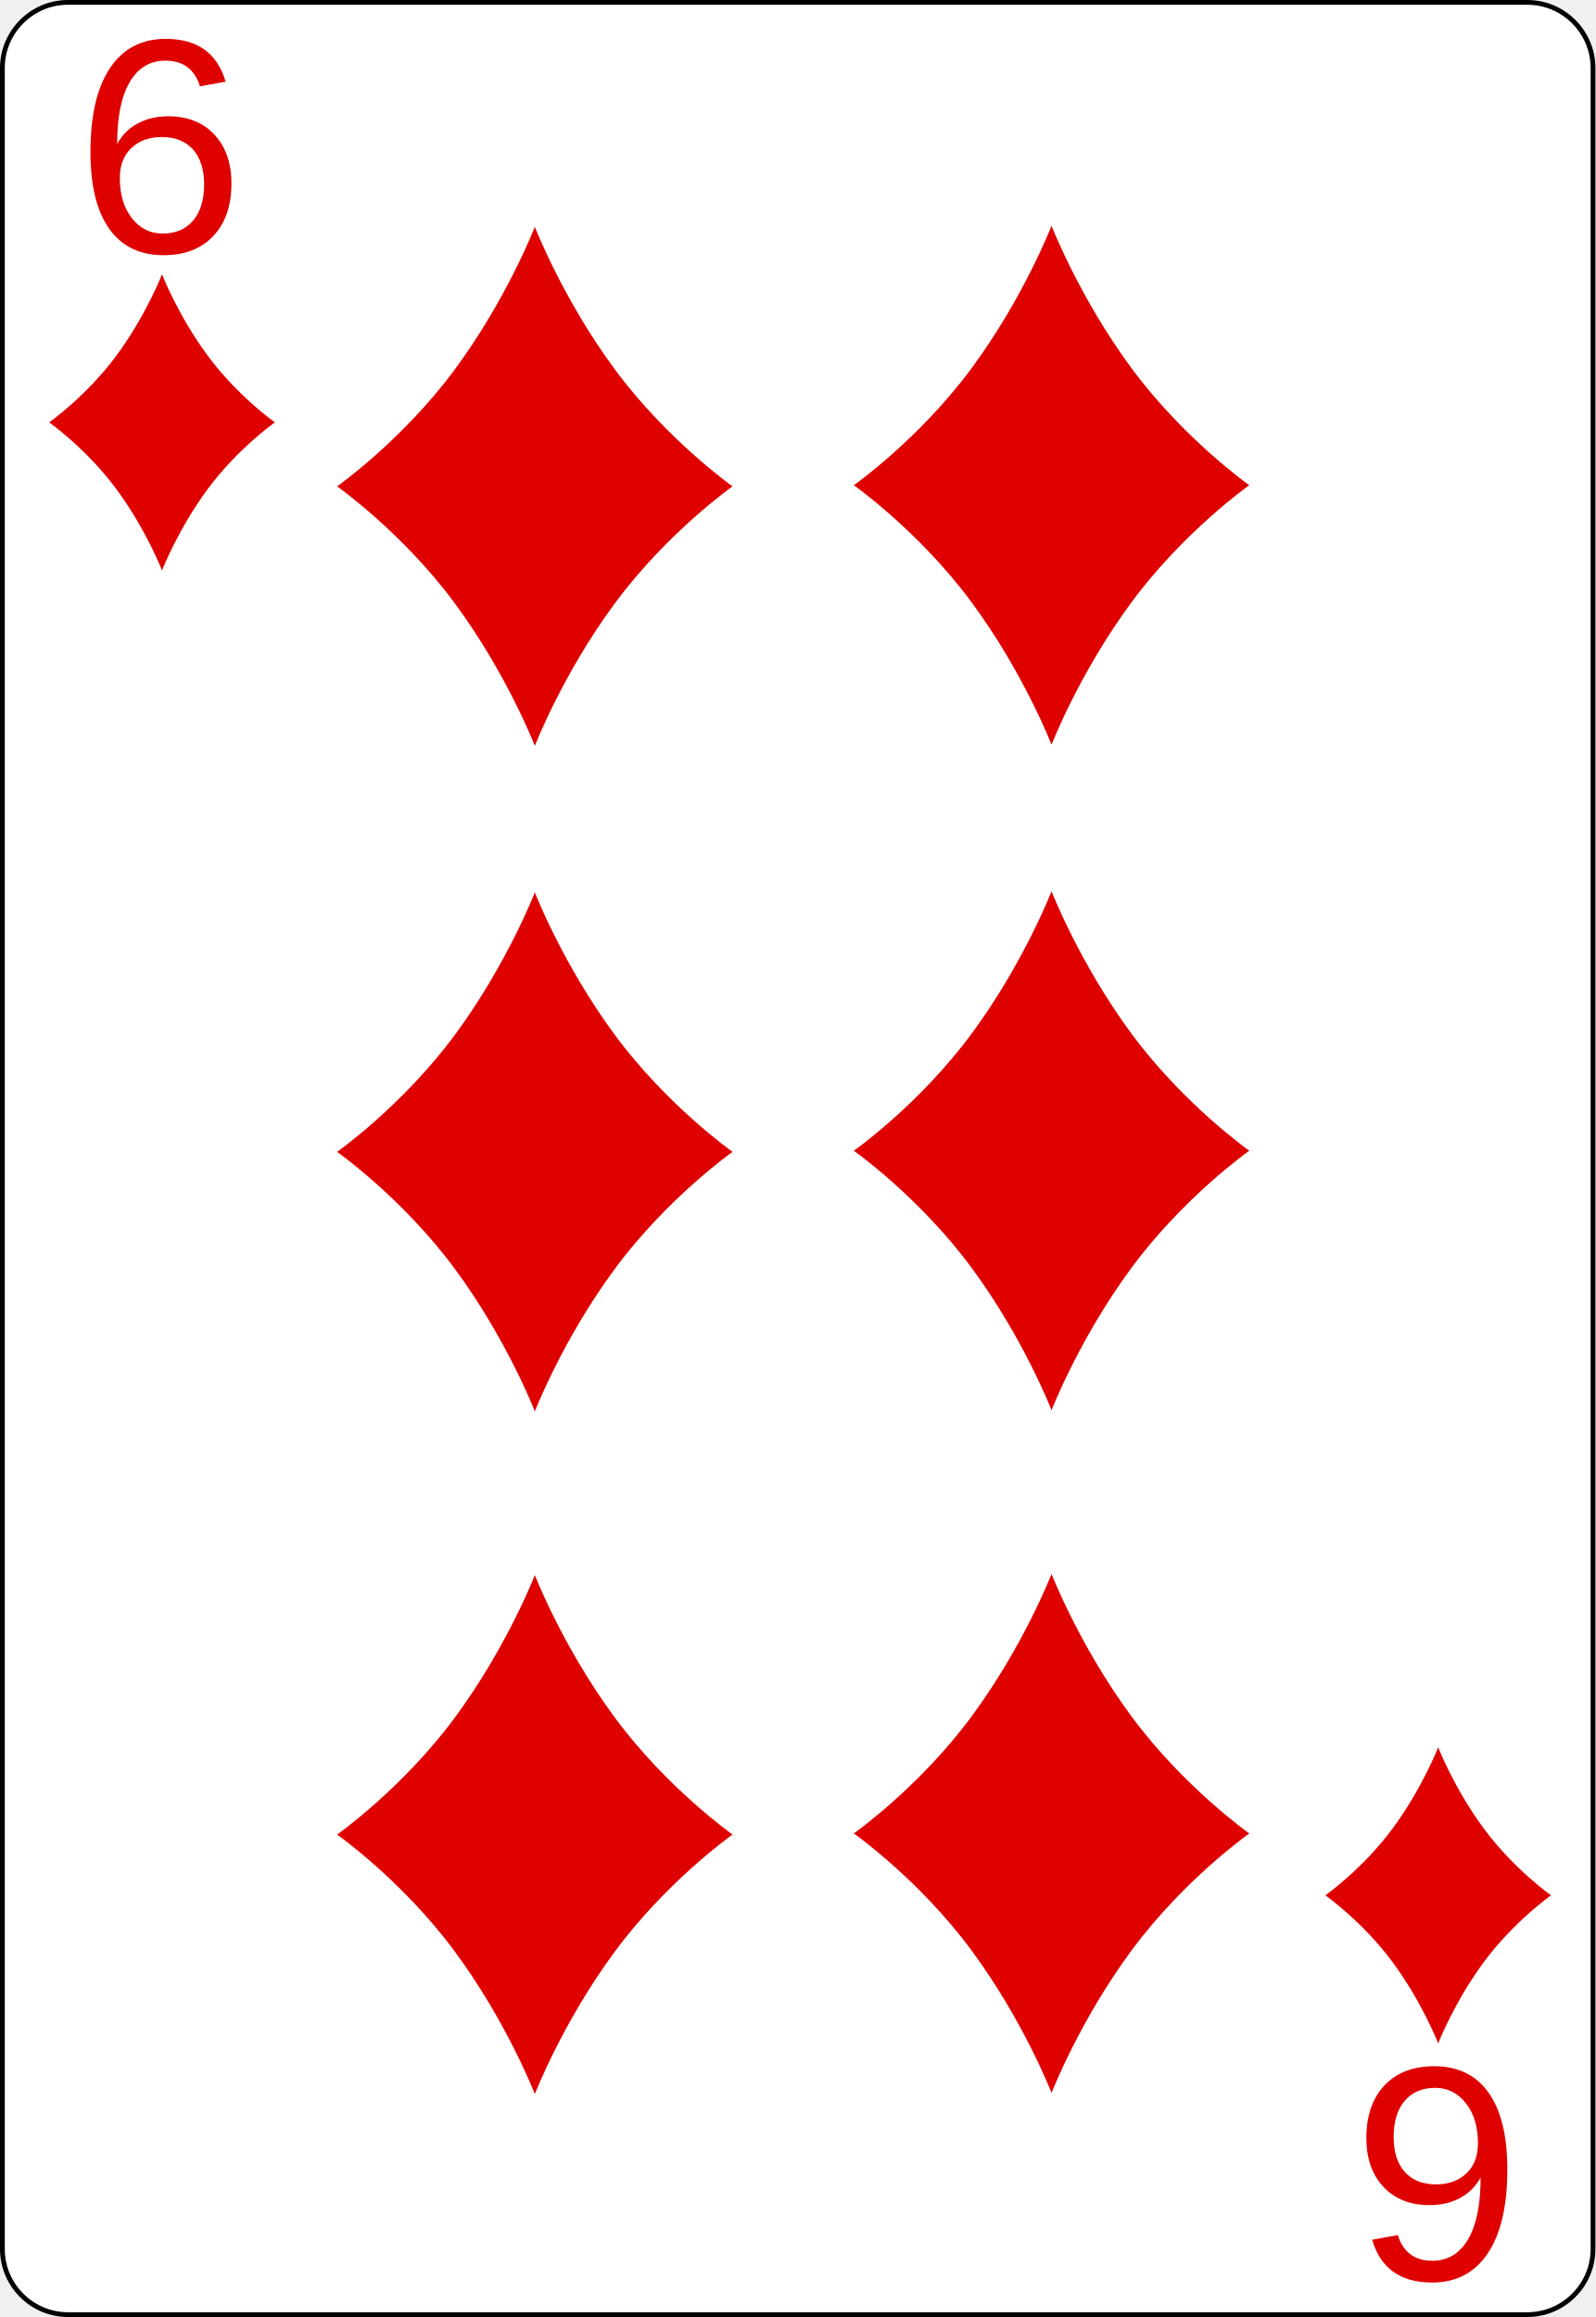
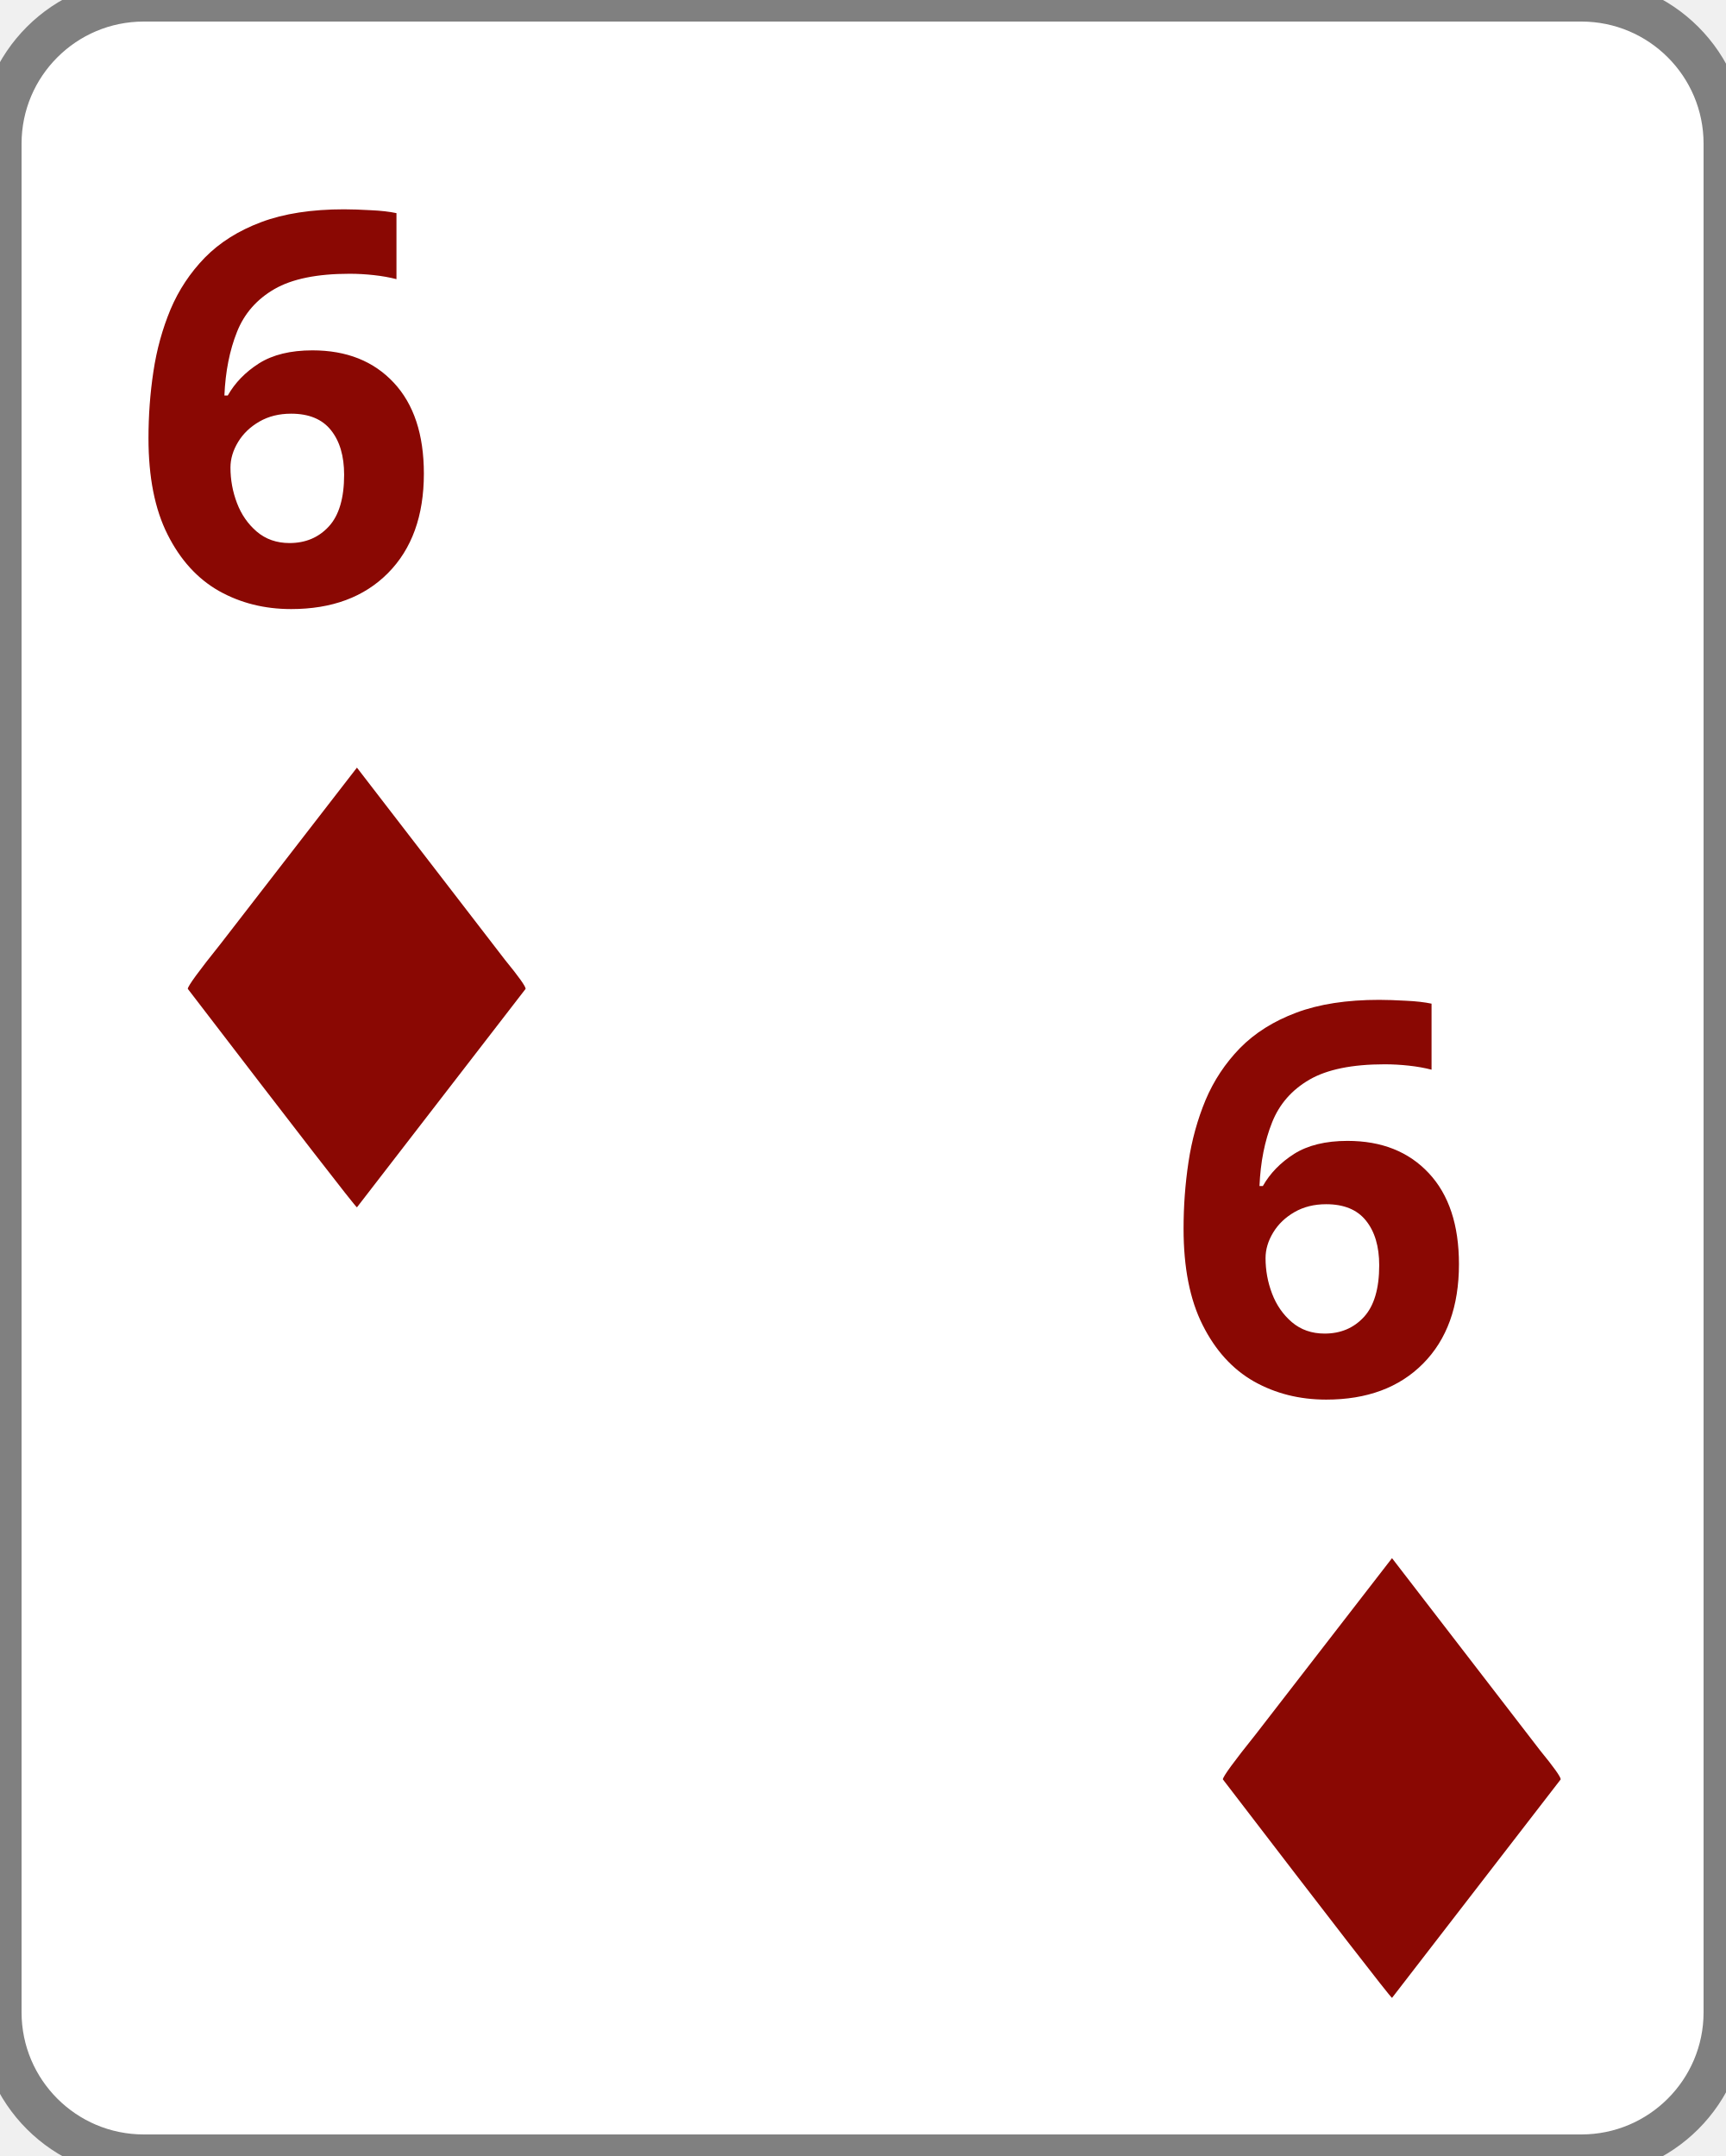
- <svg xmlns="http://www.w3.org/2000/svg" xmlns:xlink="http://www.w3.org/1999/xlink" width="167.087pt" height="242.667pt" viewBox="0 0 167.087 242.667" xml:space="preserve" id="svg2" version="1.1">
-   <defs id="defs41">
-     <radialGradient xlink:href="#linearGradient3773" id="radialGradient3781" cx="-0.158" cy="-8.835" fx="-0.158" fy="-8.835" r="8" gradientTransform="matrix(-1.584269,-0.02349808,0.03071979,-2.477574,-0.2485638,-26.71351)" gradientUnits="userSpaceOnUse" />
-     <linearGradient id="linearGradient3773">
-       <stop style="stop-color:#000000;stop-opacity:1;" offset="0" id="stop3775" />
-       <stop style="stop-color:#000000;stop-opacity:0.649;" offset="1" id="stop3777" />
-     </linearGradient>
-     <radialGradient xlink:href="#linearGradient3773" id="radialGradient3957" cx="-0.158" cy="-8.835" fx="-0.158" fy="-8.835" r="8" gradientTransform="matrix(-1.584269,-0.02349808,0.03071979,-2.477574,-0.2485638,-26.71351)" gradientUnits="userSpaceOnUse" />
-     <linearGradient id="linearGradient3959">
-       <stop style="stop-color:#000000;stop-opacity:1;" offset="0" id="stop3961" />
-       <stop style="stop-color:#000000;stop-opacity:0.649;" offset="1" id="stop3963" />
-     </linearGradient>
-     <radialGradient r="81.903" fy="509.476" fx="168.025" cy="509.476" cx="168.025" gradientTransform="matrix(1.25656,-0.7774064,0.3366382,0.5361257,-221.2021,359.2426)" gradientUnits="userSpaceOnUse" id="radialGradient3975" xlink:href="#linearGradient3784-4" />
-     <linearGradient id="linearGradient3784-4">
-       <stop style="stop-color:#ffffff;stop-opacity:0.435;" offset="0" id="stop3786-8" />
-       <stop style="stop-color:#000000;stop-opacity:0;" offset="1" id="stop3788-6" />
-     </linearGradient>
-     <radialGradient xlink:href="#linearGradient3784-4-5" id="radialGradient3929" gradientUnits="userSpaceOnUse" gradientTransform="matrix(1.25656,-0.7774064,0.3366382,0.5361257,-221.2021,359.2426)" cx="168.025" cy="509.476" fx="168.025" fy="509.476" r="81.903" />
-     <linearGradient id="linearGradient3784-4-5">
-       <stop style="stop-color:#ffffff;stop-opacity:0.489;" offset="0" id="stop3786-8-0" />
-       <stop style="stop-color:#000000;stop-opacity:0;" offset="1" id="stop3788-6-3" />
-     </linearGradient>
-     <radialGradient xlink:href="#linearGradient3784-4-1" id="radialGradient3927" gradientUnits="userSpaceOnUse" gradientTransform="matrix(1.25656,-0.7774064,0.3366382,0.5361257,-221.2021,359.2426)" cx="168.025" cy="509.476" fx="168.025" fy="509.476" r="81.903" />
-     <linearGradient id="linearGradient3784-4-1">
-       <stop style="stop-color:#ffffff;stop-opacity:0.237;" offset="0" id="stop3786-8-03" />
-       <stop style="stop-color:#000000;stop-opacity:0;" offset="1" id="stop3788-6-6" />
-     </linearGradient>
-     <linearGradient id="linearGradient3768">
-       <stop style="stop-color:#df0000;stop-opacity:1;" offset="0" id="stop3770" />
-       <stop style="stop-color:#df0000;stop-opacity:0.672;" offset="1" id="stop3772" />
-     </linearGradient>
-     <linearGradient id="linearGradient3784-4-6">
-       <stop style="stop-color:#ffffff;stop-opacity:0.313;" offset="0" id="stop3786-8-8" />
-       <stop style="stop-color:#000000;stop-opacity:0;" offset="1" id="stop3788-6-8" />
-     </linearGradient>
-     <radialGradient r="81.903" fy="492.632" fx="159.354" cy="492.632" cx="159.354" gradientTransform="matrix(1.089478,-0.715138,0.4464527,0.6562658,-244.9333,290.9185)" gradientUnits="userSpaceOnUse" id="radialGradient4013-8" xlink:href="#linearGradient3784-4-2" />
-     <linearGradient id="linearGradient3784-4-2">
-       <stop style="stop-color:#ffffff;stop-opacity:0.29;" offset="0" id="stop3786-8-1" />
-       <stop style="stop-color:#000000;stop-opacity:0;" offset="1" id="stop3788-6-5" />
-     </linearGradient>
-     <linearGradient id="linearGradient2984">
-       <stop style="stop-color:#df0000;stop-opacity:1;" offset="0" id="stop2986" />
-       <stop style="stop-color:#df0000;stop-opacity:0.641;" offset="1" id="stop2988" />
-     </linearGradient>
-     <linearGradient id="linearGradient3784-4-4">
-       <stop style="stop-color:#ffffff;stop-opacity:0.435;" offset="0" id="stop3786-8-8-2" />
-       <stop style="stop-color:#000000;stop-opacity:0;" offset="1" id="stop3788-6-1" />
-     </linearGradient>
-     <radialGradient r="81.903" fy="511.223" fx="171.487" cy="511.223" cx="171.487" gradientTransform="matrix(1.152989,-0.6739155,0.3948202,0.6754904,-233.6326,270.4008)" gradientUnits="userSpaceOnUse" id="radialGradient3100" xlink:href="#linearGradient3784-4-4" />
-     <radialGradient xlink:href="#linearGradient2984" id="radialGradient3137" gradientUnits="userSpaceOnUse" gradientTransform="matrix(-1.122416,0.00551393,-0.00908973,-1.85031,-0.0293938,-10.2277)" cx="1.6632675e-13" cy="-3.234" fx="1.6632675e-13" fy="-3.234" r="8" />
-   </defs>
-   <g id="Layer_x0020_1" style="fill-rule:nonzero;clip-rule:nonzero;stroke:#000000;stroke-miterlimit:4;">
-     <path style="fill:#FFFFFF;stroke-width:0.5;" d="M166.837,235.548c0,3.777-3.087,6.869-6.871,6.869H7.111c-3.775,0-6.861-3.092-6.861-6.869V7.12C0.25,3.343,3.336,0.25,7.111,0.25h152.855    c3.784,0,6.871,3.093,6.871,6.87v228.428z" id="path5" />
-     <g style="stroke:none;" id="g7">
-       <g id="g9">
- 				
- 			</g>
-     </g>
-     <g id="g15">
- 			
- 		</g>
-     <g id="g19">
- 			
- 		</g>
-     <g style="stroke:none;" id="g23">
-       <g id="g25">
- 				
- 			</g>
-     </g>
-     <g style="stroke:none;" id="g31">
-       <g id="g33">
- 				
- 			</g>
-     </g>
-   </g>
-   <text xml:space="preserve" style="font-size:32px;font-style:normal;font-weight:normal;line-height:125%;letter-spacing:0px;word-spacing:0px;fill:#df0000;fill-opacity:1;stroke:none;font-family:Bitstream Vera Sans" x="7.846" y="26.413" id="text3788">
-     <tspan id="tspan3790" x="7.846" y="26.413" style="font-style:normal;font-variant:normal;font-weight:normal;font-stretch:normal;fill:#df0000;fill-opacity:1;font-family:Arial;-inkscape-font-specification:Arial">6</tspan>
-   </text>
-   <text xml:space="preserve" style="font-size:32px;font-style:normal;font-weight:normal;line-height:125%;letter-spacing:0px;word-spacing:0px;fill:#df0000;fill-opacity:1;stroke:none;font-family:Bitstream Vera Sans" x="-159.488" y="-216.715" id="text3788-4" transform="scale(-1,-1)">
-     <tspan id="tspan3790-3" x="-159.488" y="-216.715" style="font-style:normal;font-variant:normal;font-weight:normal;font-stretch:normal;fill:#df0000;fill-opacity:1;font-family:Arial;-inkscape-font-specification:Arial">6</tspan>
-   </text>
-   <g transform="matrix(1.476906,0,0,1.476906,16.9681,44.23616)" id="layer1-2-6">
-     <path style="fill:#df0000" id="dl-6" d="M 3.243,-4.725 C 1.126,-7.589 0,-10.5 0,-10.5 c 0,0 -1.126,2.911 -3.243,5.775 C -5.361,-1.862 -8,0 -8,0 -8,0 -5.361,1.861 -3.243,4.726 -1.126,7.589 0,10.5 0,10.5 0,10.5 1.126,7.589 3.243,4.726 5.361,1.861 8,0 8,0 8,0 5.361,-1.862 3.243,-4.725 z" />
-   </g>
-   <g transform="matrix(1.476906,0,0,1.476906,150.6209,198.5035)" id="layer1-2-6-4">
-     <path style="fill:#df0000" id="dl-6-9" d="M 3.243,-4.725 C 1.126,-7.589 0,-10.5 0,-10.5 c 0,0 -1.126,2.911 -3.243,5.775 C -5.361,-1.862 -8,0 -8,0 -8,0 -5.361,1.861 -3.243,4.726 -1.126,7.589 0,10.5 0,10.5 0,10.5 1.126,7.589 3.243,4.726 5.361,1.861 8,0 8,0 8,0 5.361,-1.862 3.243,-4.725 z" />
-   </g>
-   <g transform="matrix(2.588291,0,0,2.588291,110.1287,192.0219)" id="layer1-2-6-8">
-     <path style="fill:#df0000" id="dl-6-8" d="M 3.243,-4.725 C 1.126,-7.589 0,-10.5 0,-10.5 c 0,0 -1.126,2.911 -3.243,5.775 C -5.361,-1.862 -8,0 -8,0 -8,0 -5.361,1.861 -3.243,4.726 -1.126,7.589 0,10.5 0,10.5 0,10.5 1.126,7.589 3.243,4.726 5.361,1.861 8,0 8,0 8,0 5.361,-1.862 3.243,-4.725 z" />
-   </g>
-   <g transform="matrix(2.588291,0,0,2.588291,110.1287,50.81954)" id="layer1-2-6-8-2">
-     <path style="fill:#df0000" id="dl-6-8-6" d="M 3.243,-4.725 C 1.126,-7.589 0,-10.5 0,-10.5 c 0,0 -1.126,2.911 -3.243,5.775 C -5.361,-1.862 -8,0 -8,0 -8,0 -5.361,1.861 -3.243,4.726 -1.126,7.589 0,10.5 0,10.5 0,10.5 1.126,7.589 3.243,4.726 5.361,1.861 8,0 8,0 8,0 5.361,-1.862 3.243,-4.725 z" />
-   </g>
-   <g transform="matrix(2.588291,0,0,2.588291,110.1287,120.5203)" id="layer1-2-6-8-2-8">
-     <path style="fill:#df0000" id="dl-6-8-6-8" d="M 3.243,-4.725 C 1.126,-7.589 0,-10.5 0,-10.5 c 0,0 -1.126,2.911 -3.243,5.775 C -5.361,-1.862 -8,0 -8,0 -8,0 -5.361,1.861 -3.243,4.726 -1.126,7.589 0,10.5 0,10.5 0,10.5 1.126,7.589 3.243,4.726 5.361,1.861 8,0 8,0 8,0 5.361,-1.862 3.243,-4.725 z" />
-   </g>
-   <g transform="matrix(2.588291,0,0,2.588291,56.01339,192.1401)" id="layer1-2-6-8-8">
-     <path style="fill:#df0000" id="dl-6-8-8" d="M 3.243,-4.725 C 1.126,-7.589 0,-10.5 0,-10.5 c 0,0 -1.126,2.911 -3.243,5.775 C -5.361,-1.862 -8,0 -8,0 -8,0 -5.361,1.861 -3.243,4.726 -1.126,7.589 0,10.5 0,10.5 0,10.5 1.126,7.589 3.243,4.726 5.361,1.861 8,0 8,0 8,0 5.361,-1.862 3.243,-4.725 z" />
-   </g>
-   <g transform="matrix(2.588291,0,0,2.588291,56.01339,50.93766)" id="layer1-2-6-8-2-4">
-     <path style="fill:#df0000" id="dl-6-8-6-3" d="M 3.243,-4.725 C 1.126,-7.589 0,-10.5 0,-10.5 c 0,0 -1.126,2.911 -3.243,5.775 C -5.361,-1.862 -8,0 -8,0 -8,0 -5.361,1.861 -3.243,4.726 -1.126,7.589 0,10.5 0,10.5 0,10.5 1.126,7.589 3.243,4.726 5.361,1.861 8,0 8,0 8,0 5.361,-1.862 3.243,-4.725 z" />
-   </g>
-   <g transform="matrix(2.588291,0,0,2.588291,56.01339,120.6385)" id="layer1-2-6-8-2-8-1">
-     <path style="fill:#df0000" id="dl-6-8-6-8-4" d="M 3.243,-4.725 C 1.126,-7.589 0,-10.5 0,-10.5 c 0,0 -1.126,2.911 -3.243,5.775 C -5.361,-1.862 -8,0 -8,0 -8,0 -5.361,1.861 -3.243,4.726 -1.126,7.589 0,10.5 0,10.5 0,10.5 1.126,7.589 3.243,4.726 5.361,1.861 8,0 8,0 8,0 5.361,-1.862 3.243,-4.725 z" />
-   </g>
+ <svg xmlns="http://www.w3.org/2000/svg" baseProfile="tiny" height="150" version="1.2" width="120">
+   <defs />
+   <rect fill="white" height="150" rx="10" ry="10" stroke="gray" stroke-width="3" width="120" x="0" y="0" />
+   <text fill="#8a0803" font-family="Sans Serif" font-size="38px" font-weight="bold" x="9" y="42">6</text>
+   <text fill="#8a0803" font-family="Sans Serif" font-size="42px" font-weight="bold" x="6" y="84">♦</text>
+   <text fill="#8a0803" font-family="Sans Serif" font-size="38px" font-weight="bold" x="81" y="97">6</text>
+   <text fill="#8a0803" font-family="Sans Serif" font-size="42px" font-weight="bold" x="78" y="139">♦</text>
</svg>
